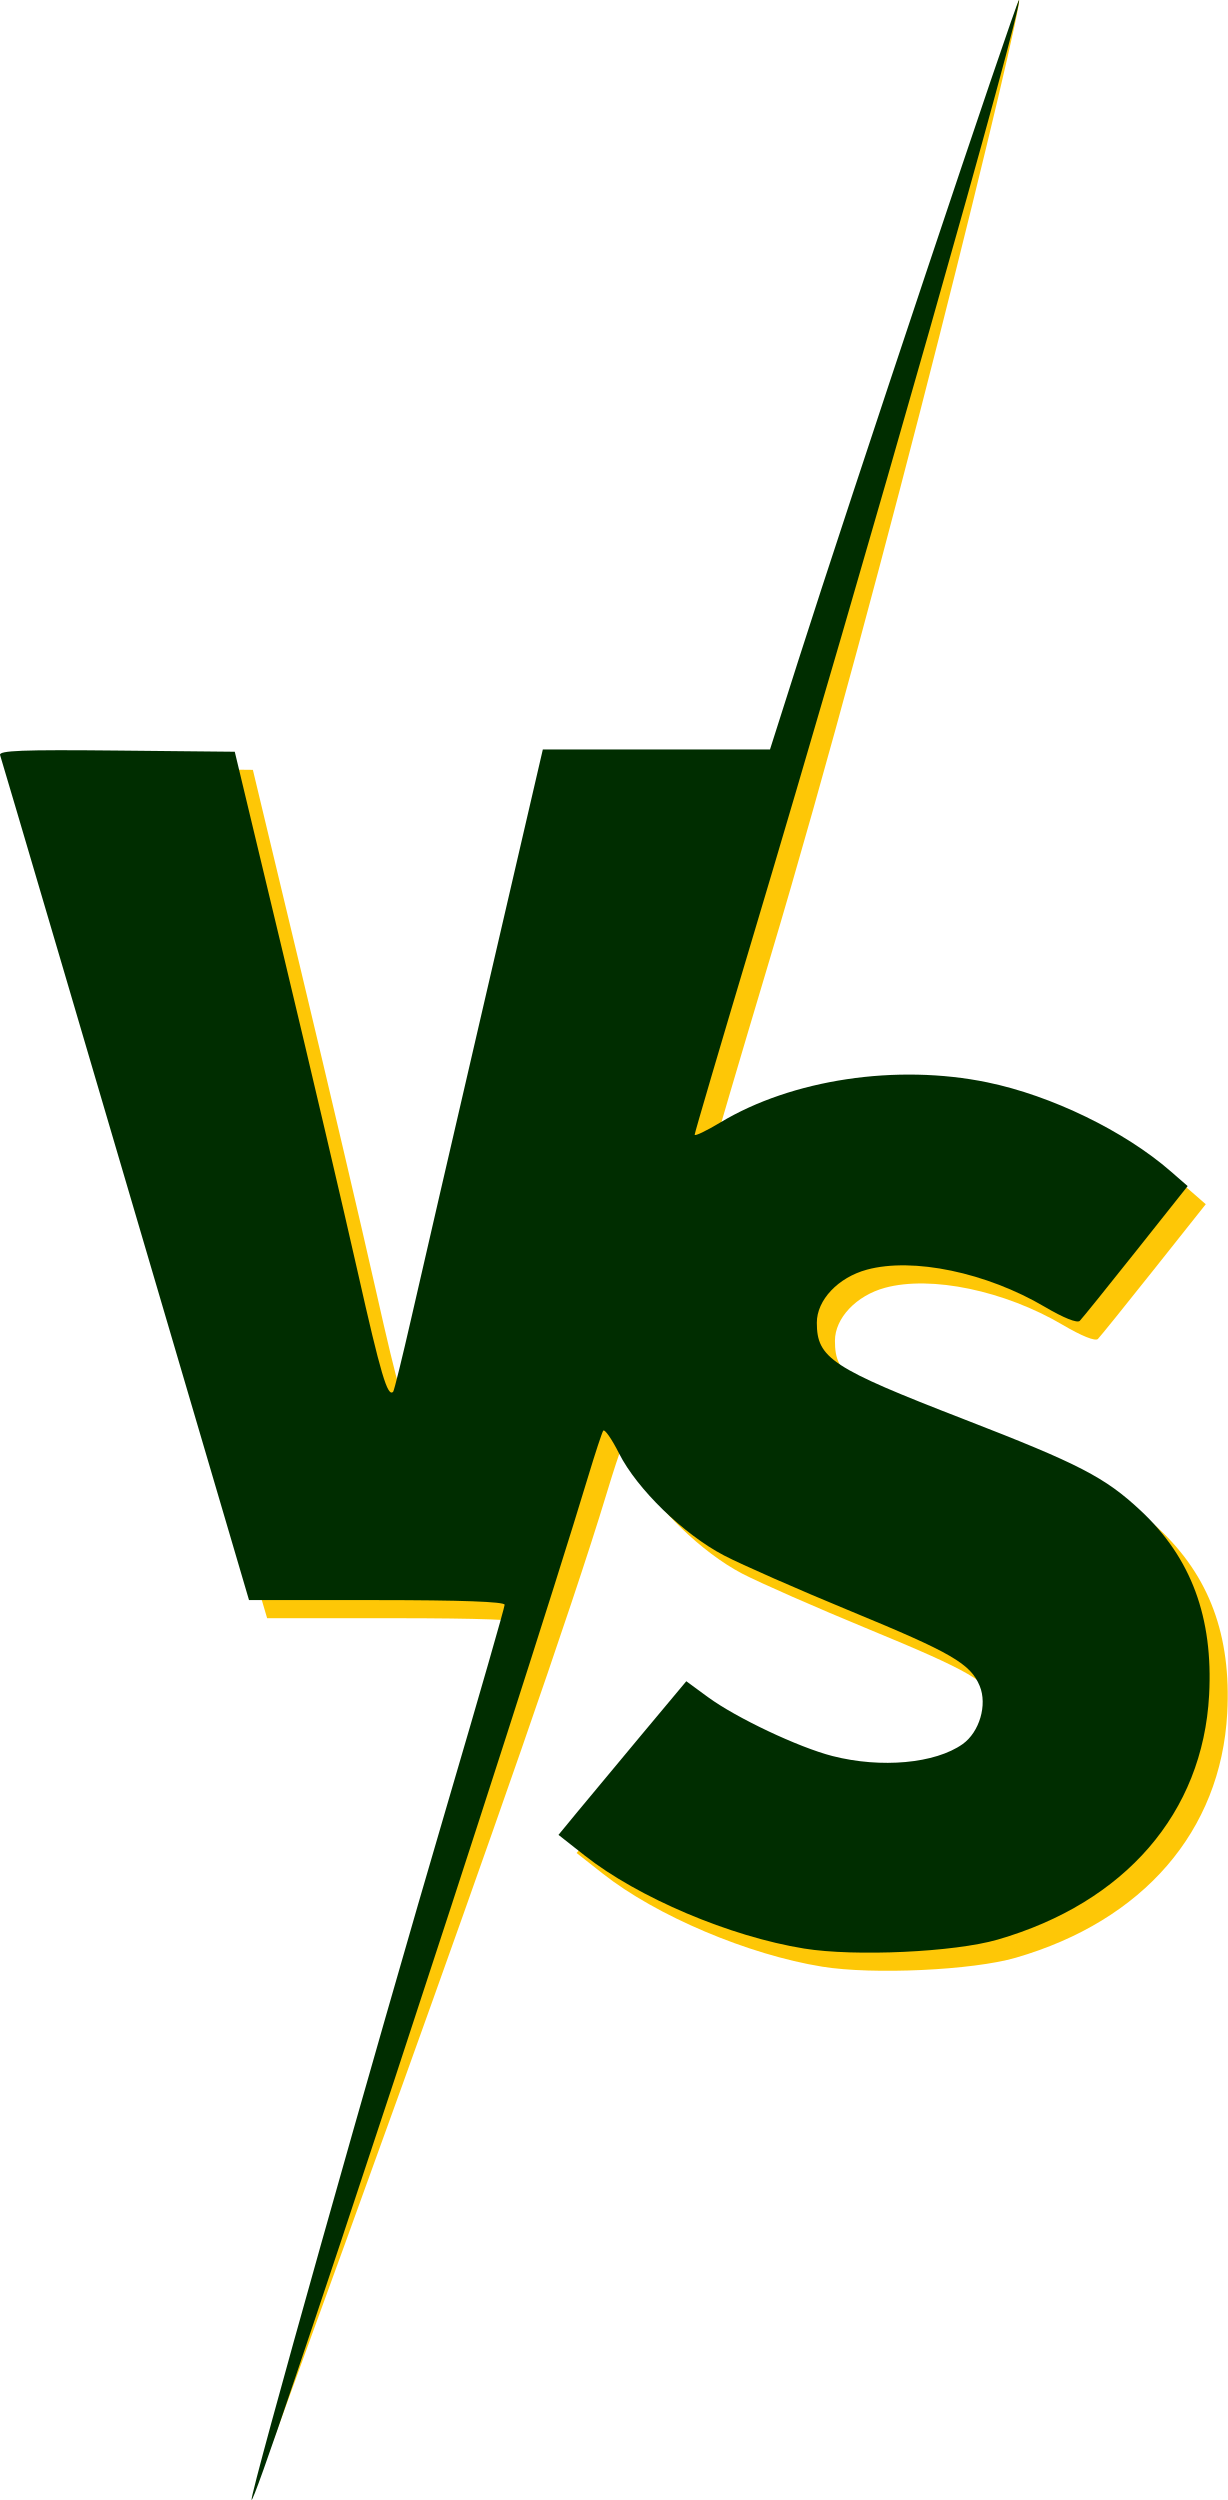
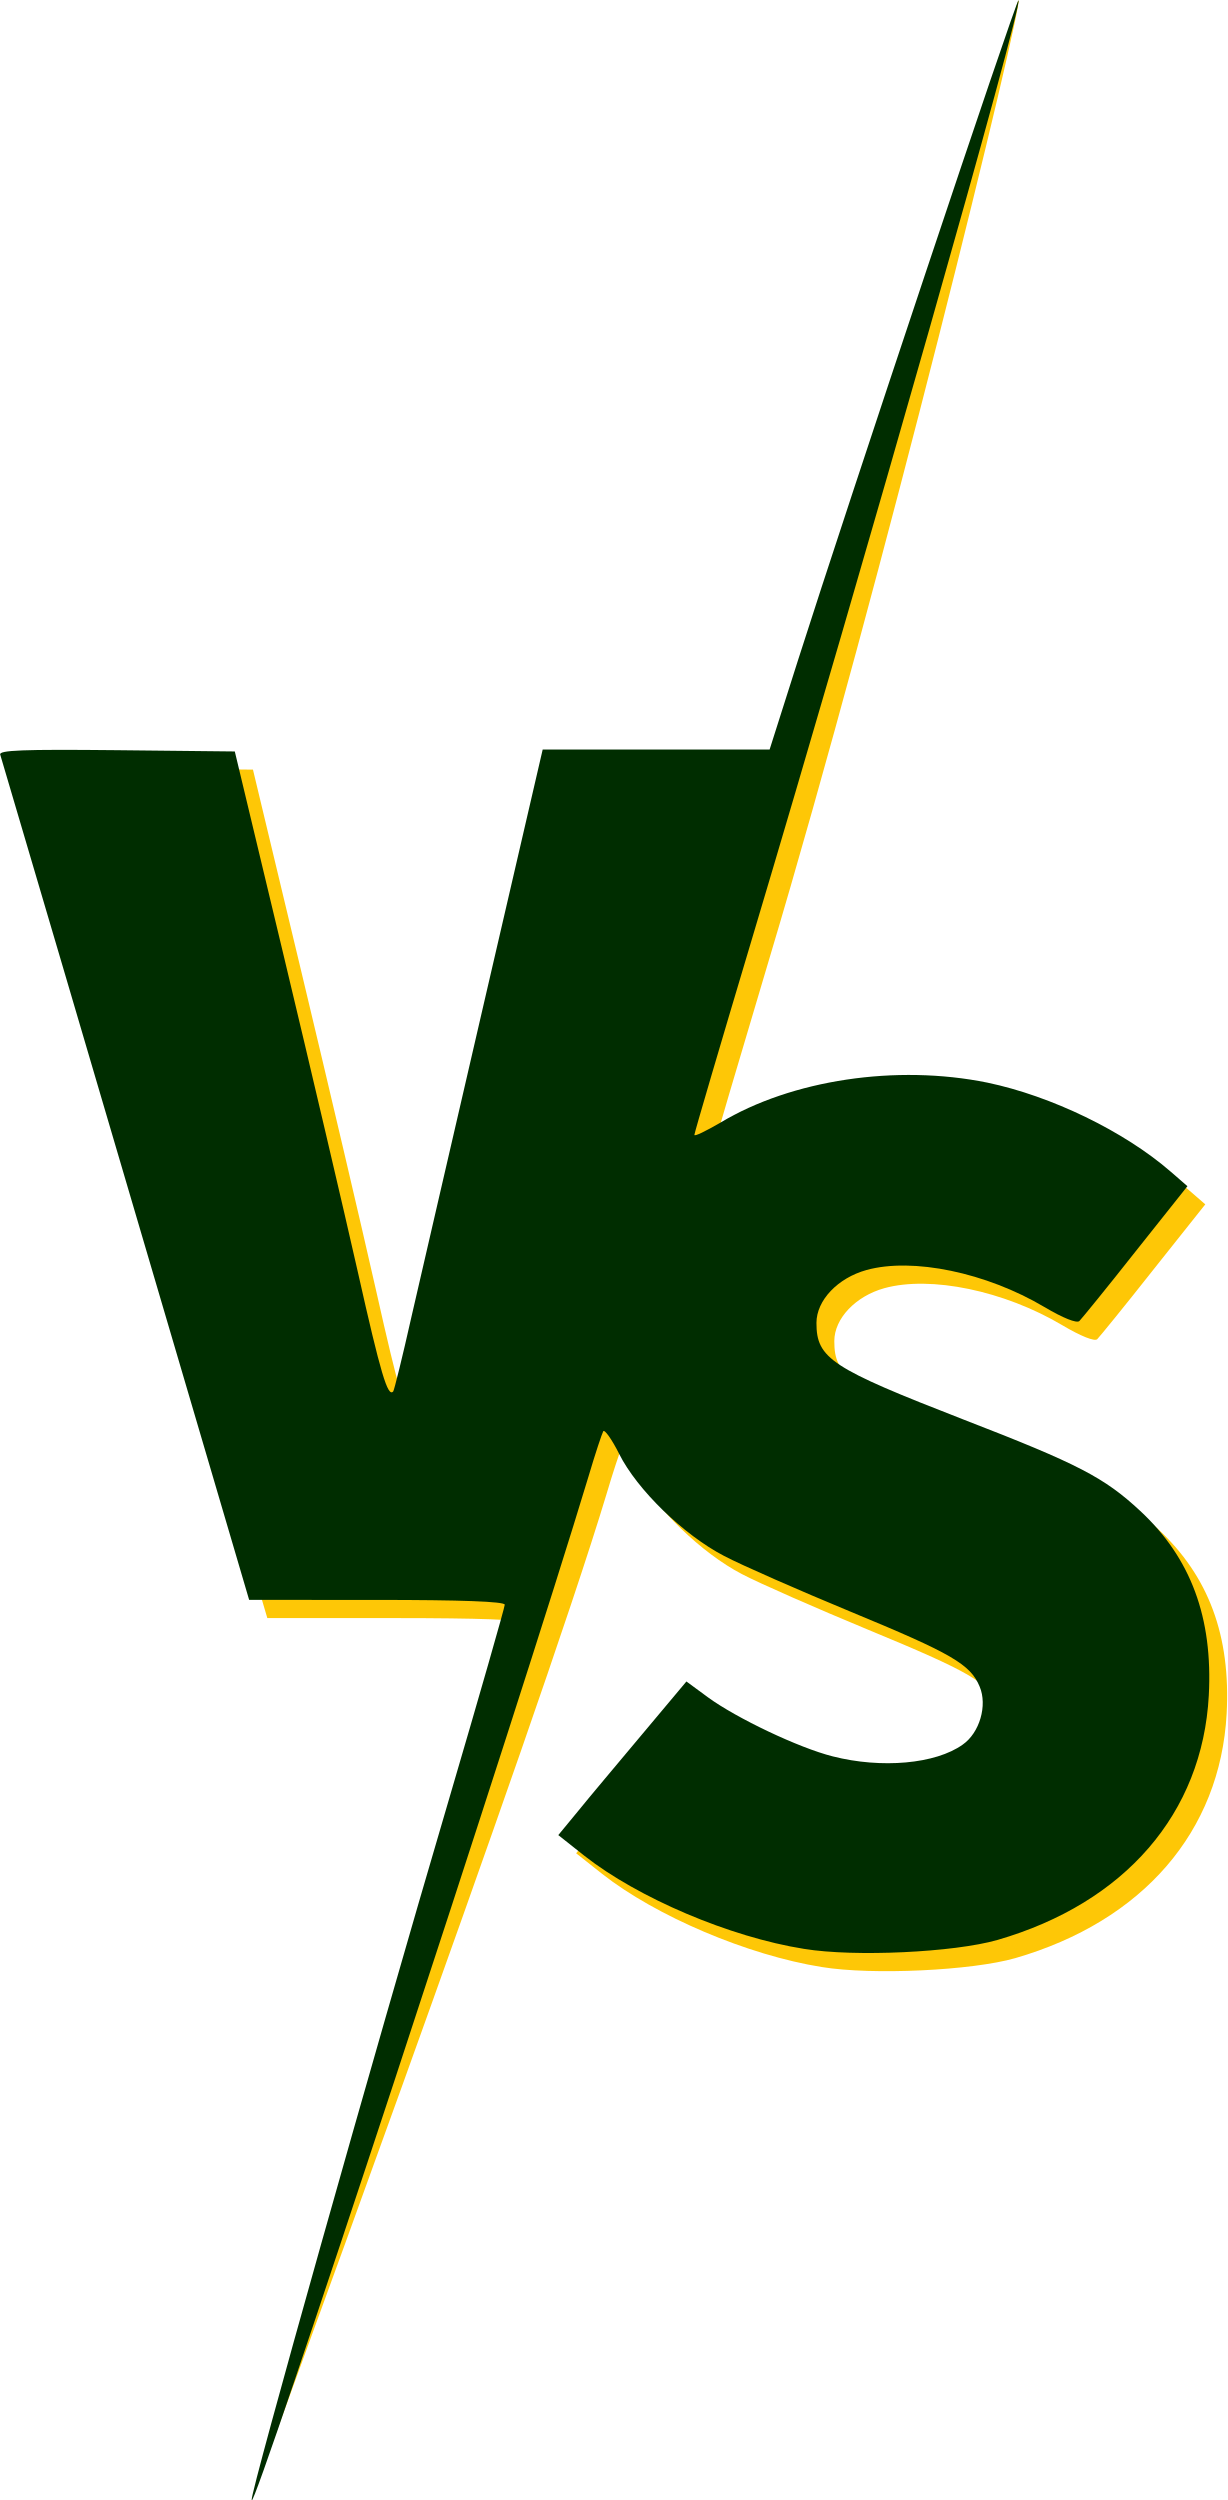
- <svg xmlns="http://www.w3.org/2000/svg" width="71.792mm" height="146.19mm" viewBox="0 0 71.792 146.19" version="1.1" id="svg5" xml:space="preserve">
+ <svg xmlns="http://www.w3.org/2000/svg" width="3.852mm" height="7.844mm" viewBox="0 0 3.852 7.844" version="1.1" id="svg5" xml:space="preserve">
  <defs id="defs2" />
-   <g id="layer1" transform="translate(-765.5869,-124.1169)">
-     <path style="fill:#fec706;fill-opacity:1;stroke-width:0.265" d="m 780.296,270.295 c 0,0 8.144,-24.786 12.572,-39.836 1.808,-6.145 3.287,-11.294 3.287,-11.443 0,-0.179 -2.551,-0.272 -7.474,-0.273 l -7.474,-0.002 -0.836,-2.842 c -8.699,-29.572 -13.628,-46.3 -13.72,-46.569 -0.091,-0.266 1.312,-0.321 6.804,-0.265 l 6.919,0.07 2.852,11.906 c 1.569,6.548 3.521,14.883 4.339,18.521 1.345,5.982 1.748,7.344 2.073,6.994 0.058,-0.063 0.54,-2.02 1.07,-4.348 0.53,-2.328 2.475,-10.752 4.322,-18.719 l 3.358,-14.486 h 6.642 6.642 l 1.664,-5.226 c 2.832,-8.894 11.735,-39.765 11.84,-39.66 0.261,0.261 -7.92,33.837 -14.587,56.121 -1.827,6.107 -3.322,11.188 -3.322,11.292 0,0.104 0.677,-0.219 1.505,-0.718 4.181,-2.518 10.312,-3.438 15.613,-2.343 3.747,0.774 8.017,2.847 10.723,5.206 l 0.987,0.86 -3.031,3.817 c -1.667,2.099 -3.142,3.927 -3.276,4.062 -0.15,0.15 -0.947,-0.169 -2.056,-0.823 -3.401,-2.004 -7.699,-2.901 -10.395,-2.169 -1.68,0.456 -2.926,1.775 -2.926,3.097 0,2.081 0.869,2.652 8.599,5.648 6.745,2.614 8.245,3.389 10.337,5.343 2.955,2.761 4.249,6.25 4.003,10.79 -0.373,6.89 -4.909,12.136 -12.363,14.297 -2.531,0.734 -8.347,1.003 -11.316,0.524 -4.336,-0.699 -9.704,-2.974 -12.833,-5.439 l -1.534,-1.209 1.132,-1.375 c 0.623,-0.756 2.305,-2.778 3.737,-4.492 l 2.605,-3.117 1.262,0.926 c 1.652,1.213 5.301,2.94 7.286,3.448 2.845,0.728 6.013,0.438 7.611,-0.698 0.984,-0.7 1.454,-2.298 0.998,-3.399 -0.54,-1.303 -1.636,-1.939 -7.548,-4.377 -3.051,-1.258 -6.381,-2.722 -7.4,-3.254 -2.359,-1.23 -5.089,-3.883 -6.141,-5.968 -0.433,-0.86 -0.852,-1.455 -0.93,-1.323 -0.078,0.132 -0.466,1.311 -0.861,2.621 -4.124,13.663 -20.759,58.827 -20.759,58.827 z" id="path858" />
-     <path style="fill:#002d00;fill-opacity:1;stroke-width:0.265" d="m 780.296,270.295 c -0.047,-0.511 7.085,-25.844 11.513,-40.895 1.808,-6.145 3.287,-11.294 3.287,-11.443 0,-0.179 -2.551,-0.272 -7.474,-0.273 l -7.474,-0.002 -0.836,-2.842 c -8.699,-29.572 -13.628,-46.3 -13.72,-46.569 -0.091,-0.266 1.312,-0.321 6.804,-0.265 l 6.919,0.07 2.852,11.906 c 1.569,6.548 3.521,14.883 4.339,18.521 1.345,5.982 1.748,7.344 2.073,6.994 0.058,-0.063 0.54,-2.02 1.07,-4.348 0.53,-2.328 2.475,-10.752 4.322,-18.719 l 3.358,-14.486 h 6.642 6.642 l 1.664,-5.226 c 2.832,-8.894 12.793,-38.707 12.898,-38.602 0.261,0.261 -8.978,32.778 -15.645,55.062 -1.827,6.107 -3.322,11.188 -3.322,11.292 0,0.104 0.677,-0.219 1.505,-0.718 4.181,-2.518 10.312,-3.438 15.613,-2.343 3.747,0.774 8.017,2.847 10.723,5.206 l 0.987,0.86 -3.031,3.817 c -1.667,2.099 -3.142,3.927 -3.276,4.062 -0.15,0.15 -0.947,-0.169 -2.056,-0.823 -3.401,-2.004 -7.699,-2.901 -10.395,-2.169 -1.68,0.456 -2.926,1.775 -2.926,3.097 0,2.081 0.869,2.652 8.599,5.648 6.745,2.614 8.245,3.389 10.337,5.343 2.955,2.761 4.249,6.25 4.003,10.79 -0.373,6.89 -4.909,12.136 -12.363,14.297 -2.531,0.734 -8.347,1.003 -11.316,0.524 -4.336,-0.699 -9.704,-2.974 -12.833,-5.439 l -1.534,-1.209 1.132,-1.375 c 0.623,-0.756 2.305,-2.778 3.737,-4.492 l 2.605,-3.117 1.262,0.926 c 1.652,1.213 5.301,2.94 7.286,3.448 2.845,0.728 6.013,0.438 7.611,-0.698 0.984,-0.7 1.454,-2.298 0.998,-3.399 -0.54,-1.303 -1.636,-1.939 -7.548,-4.377 -3.051,-1.258 -6.381,-2.722 -7.4,-3.254 -2.359,-1.23 -5.089,-3.883 -6.141,-5.968 -0.433,-0.86 -0.852,-1.455 -0.93,-1.323 -0.078,0.132 -0.466,1.311 -0.861,2.621 -4.124,13.663 -19.62,60.766 -19.701,59.885 z" id="path302" />
+   <g id="layer1" transform="translate(-751.7613,-148.2811)">
+     <path style="fill:#fec706;fill-opacity:1;stroke-width:0.014" d="m 752.551,156.124 c 0,0 0.437,-1.33 0.675,-2.137 0.097,-0.33 0.176,-0.606 0.176,-0.614 0,-0.01 -0.137,-0.015 -0.401,-0.015 l -0.401,-1e-4 -0.045,-0.153 c -0.467,-1.587 -0.731,-2.484 -0.736,-2.499 -0.005,-0.014 0.07,-0.017 0.365,-0.014 l 0.371,0.004 0.153,0.639 c 0.084,0.351 0.189,0.799 0.233,0.994 0.072,0.321 0.094,0.394 0.111,0.375 0.003,-0.003 0.029,-0.108 0.057,-0.233 0.029,-0.125 0.133,-0.577 0.232,-1.004 l 0.18,-0.777 h 0.356 0.356 l 0.089,-0.28 c 0.152,-0.477 0.63,-2.134 0.635,-2.128 0.014,0.014 -0.425,1.815 -0.783,3.011 -0.098,0.328 -0.178,0.6 -0.178,0.606 0,0.006 0.036,-0.012 0.081,-0.038 0.224,-0.135 0.553,-0.184 0.838,-0.126 0.201,0.042 0.43,0.153 0.575,0.279 l 0.053,0.046 -0.163,0.205 c -0.089,0.113 -0.169,0.211 -0.176,0.218 -0.008,0.008 -0.051,-0.009 -0.11,-0.044 -0.182,-0.108 -0.413,-0.156 -0.558,-0.116 -0.09,0.025 -0.157,0.095 -0.157,0.166 0,0.112 0.047,0.142 0.461,0.303 0.362,0.14 0.442,0.182 0.555,0.287 0.159,0.148 0.228,0.335 0.215,0.579 -0.02,0.37 -0.263,0.651 -0.663,0.767 -0.136,0.039 -0.448,0.054 -0.607,0.028 -0.233,-0.037 -0.521,-0.16 -0.689,-0.292 l -0.082,-0.065 0.061,-0.074 c 0.033,-0.041 0.124,-0.149 0.201,-0.241 l 0.14,-0.167 0.068,0.05 c 0.089,0.065 0.284,0.158 0.391,0.185 0.153,0.039 0.323,0.024 0.408,-0.037 0.053,-0.037 0.078,-0.123 0.053,-0.182 -0.029,-0.07 -0.088,-0.104 -0.405,-0.235 -0.164,-0.068 -0.342,-0.146 -0.397,-0.175 -0.127,-0.066 -0.273,-0.208 -0.329,-0.32 -0.023,-0.046 -0.046,-0.078 -0.05,-0.071 -0.004,0.007 -0.025,0.07 -0.046,0.141 -0.221,0.733 -1.114,3.156 -1.114,3.156 z" id="path858" />
+     <path style="fill:#002d00;fill-opacity:1;stroke-width:0.014" d="m 752.551,156.124 c -0.003,-0.027 0.38,-1.387 0.618,-2.194 0.097,-0.33 0.176,-0.606 0.176,-0.614 0,-0.01 -0.137,-0.015 -0.401,-0.015 l -0.401,-1.1e-4 -0.045,-0.153 c -0.467,-1.587 -0.731,-2.484 -0.736,-2.499 -0.005,-0.014 0.07,-0.017 0.365,-0.014 l 0.371,0.004 0.153,0.639 c 0.084,0.351 0.189,0.799 0.233,0.994 0.072,0.321 0.094,0.394 0.111,0.375 0.003,-0.003 0.029,-0.108 0.057,-0.233 0.029,-0.125 0.133,-0.577 0.232,-1.004 l 0.18,-0.777 h 0.356 0.356 l 0.089,-0.28 c 0.152,-0.477 0.686,-2.077 0.692,-2.071 0.014,0.014 -0.482,1.759 -0.839,2.954 -0.098,0.328 -0.178,0.6 -0.178,0.606 0,0.006 0.036,-0.012 0.081,-0.038 0.224,-0.135 0.553,-0.184 0.838,-0.126 0.201,0.042 0.43,0.153 0.575,0.279 l 0.053,0.046 -0.163,0.205 c -0.089,0.113 -0.169,0.211 -0.176,0.218 -0.008,0.008 -0.051,-0.009 -0.11,-0.044 -0.182,-0.108 -0.413,-0.156 -0.558,-0.116 -0.09,0.025 -0.157,0.095 -0.157,0.166 0,0.112 0.047,0.142 0.461,0.303 0.362,0.14 0.442,0.182 0.555,0.287 0.159,0.148 0.228,0.335 0.215,0.579 -0.02,0.37 -0.263,0.651 -0.663,0.767 -0.136,0.039 -0.448,0.054 -0.607,0.028 -0.233,-0.037 -0.521,-0.16 -0.689,-0.292 l -0.082,-0.065 0.061,-0.074 c 0.033,-0.041 0.124,-0.149 0.201,-0.241 l 0.14,-0.167 0.068,0.05 c 0.089,0.065 0.284,0.158 0.391,0.185 0.153,0.039 0.323,0.024 0.408,-0.037 0.053,-0.037 0.078,-0.123 0.053,-0.182 -0.029,-0.07 -0.088,-0.104 -0.405,-0.235 -0.164,-0.068 -0.342,-0.146 -0.397,-0.175 -0.127,-0.066 -0.273,-0.208 -0.329,-0.32 -0.023,-0.046 -0.046,-0.078 -0.05,-0.071 -0.004,0.007 -0.025,0.07 -0.046,0.141 -0.221,0.733 -1.053,3.26 -1.057,3.213 z" id="path302" />
  </g>
</svg>
